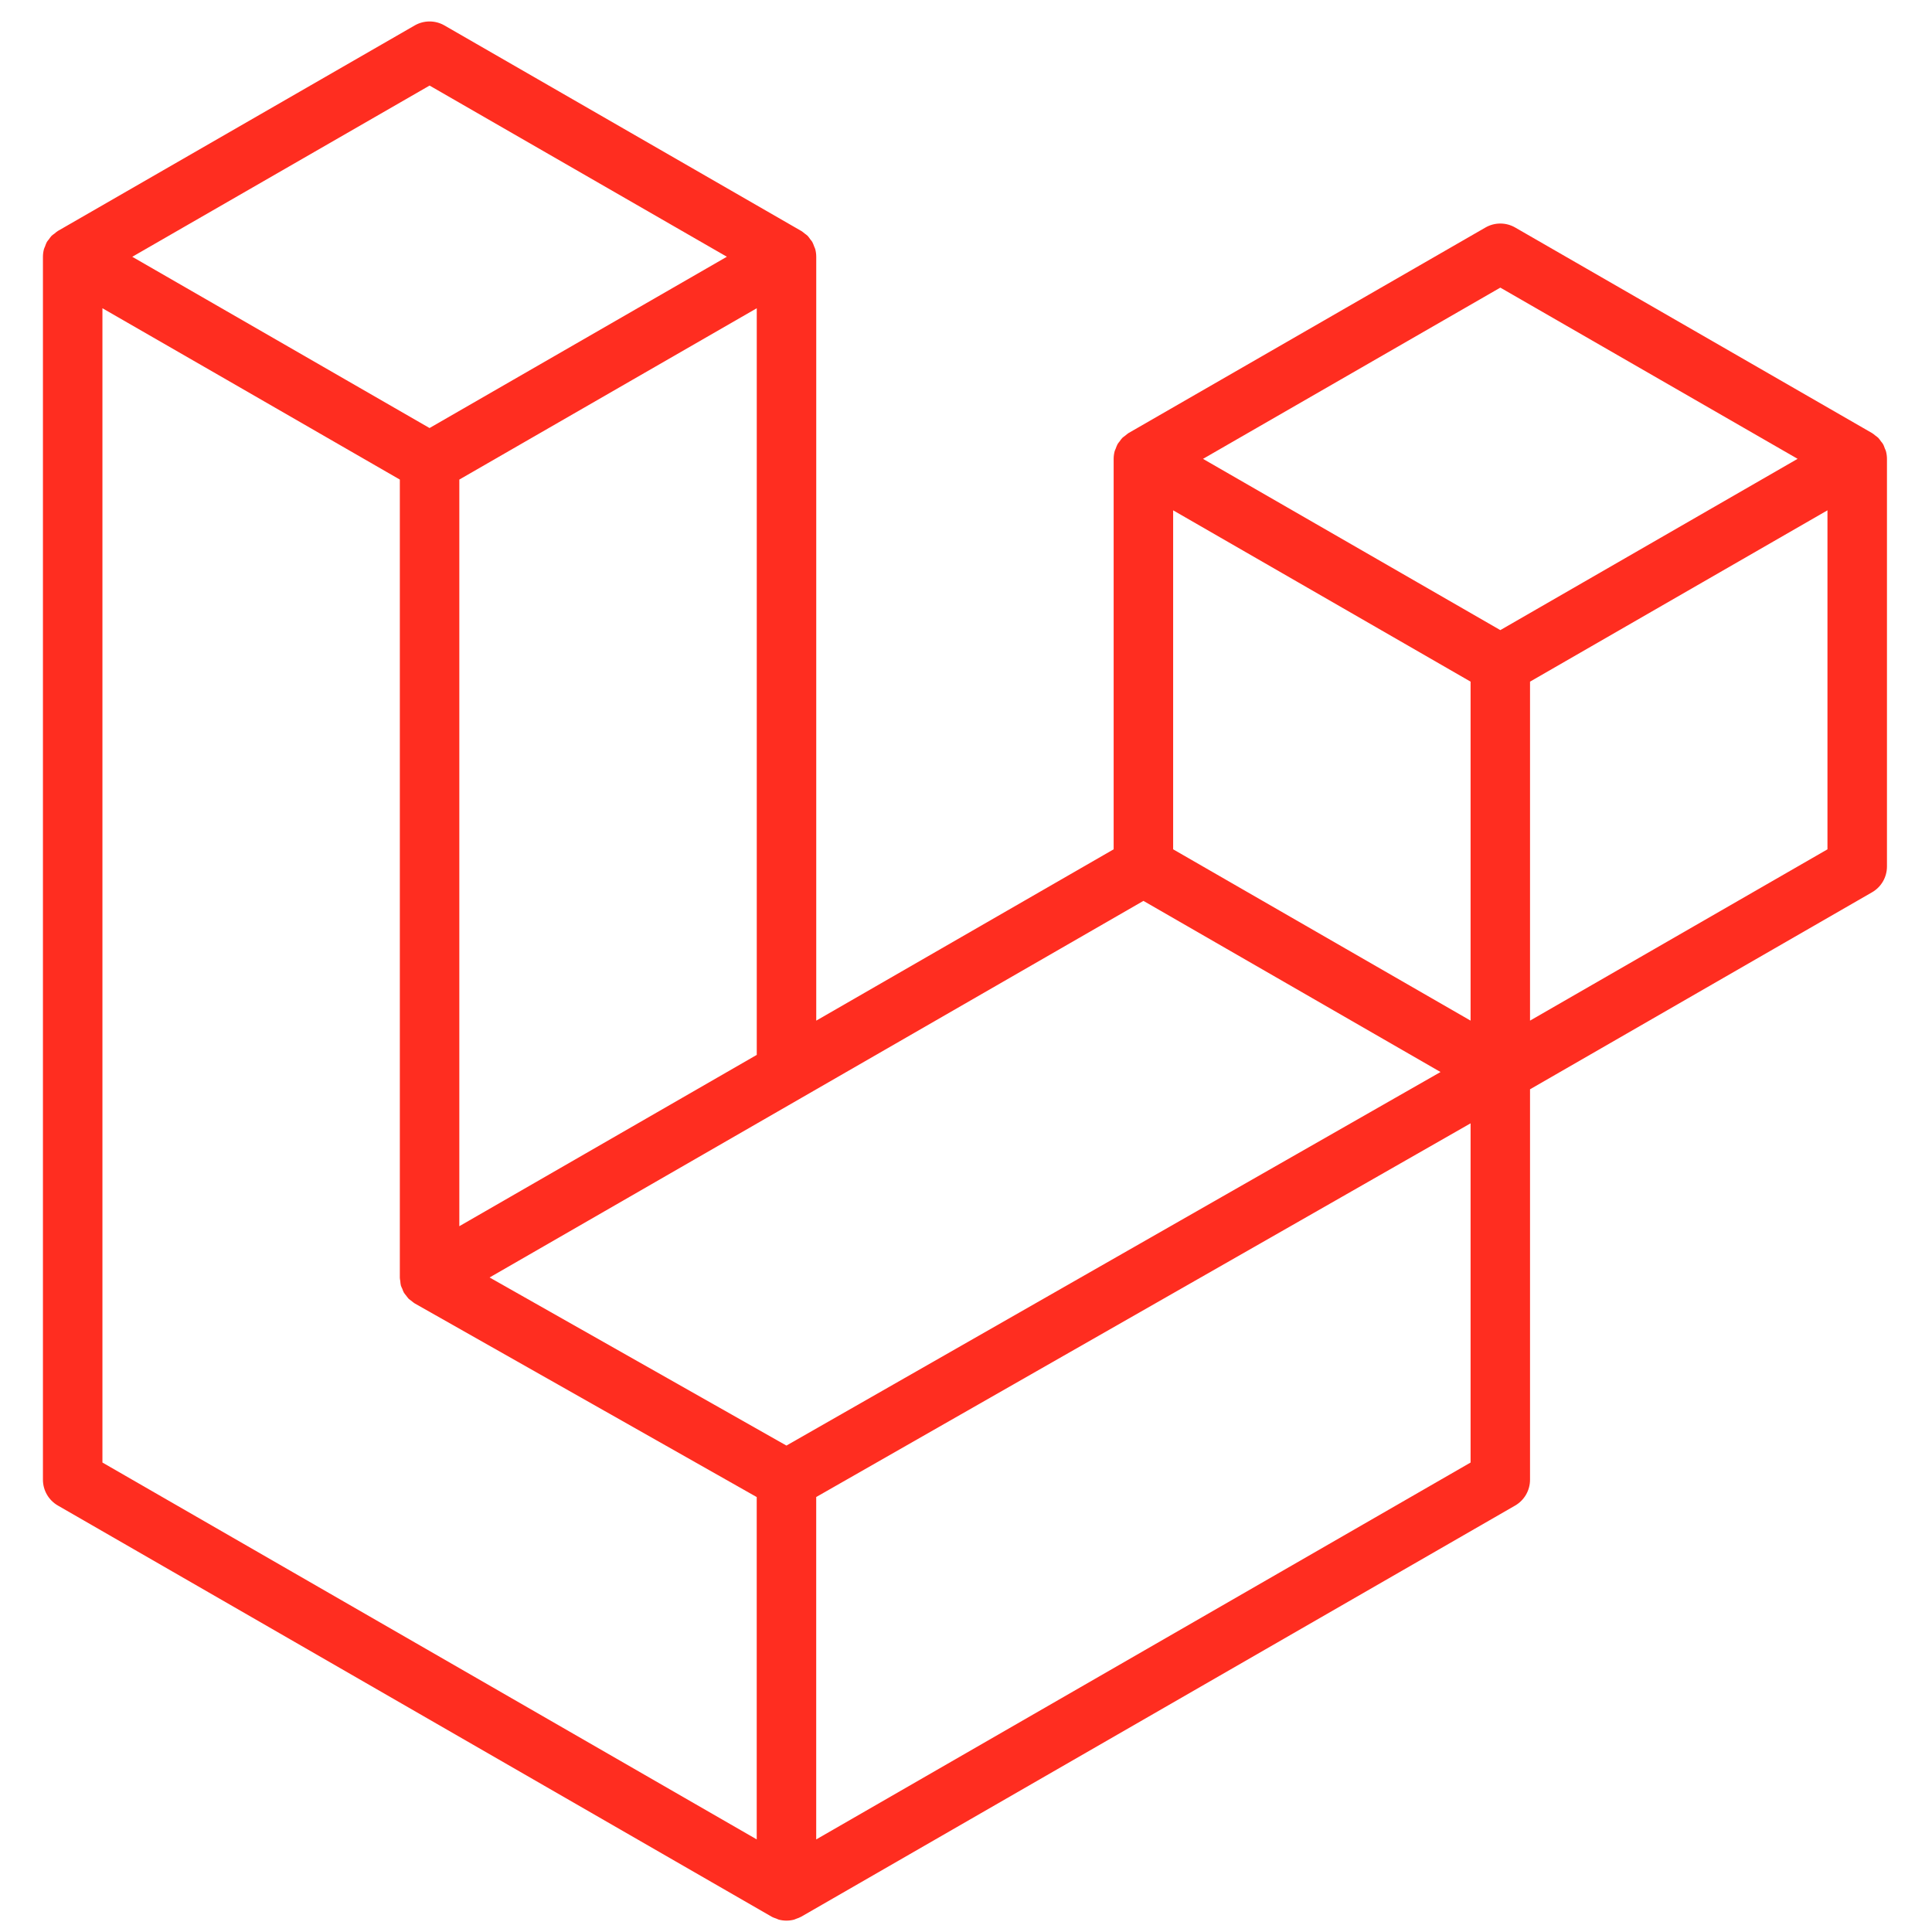
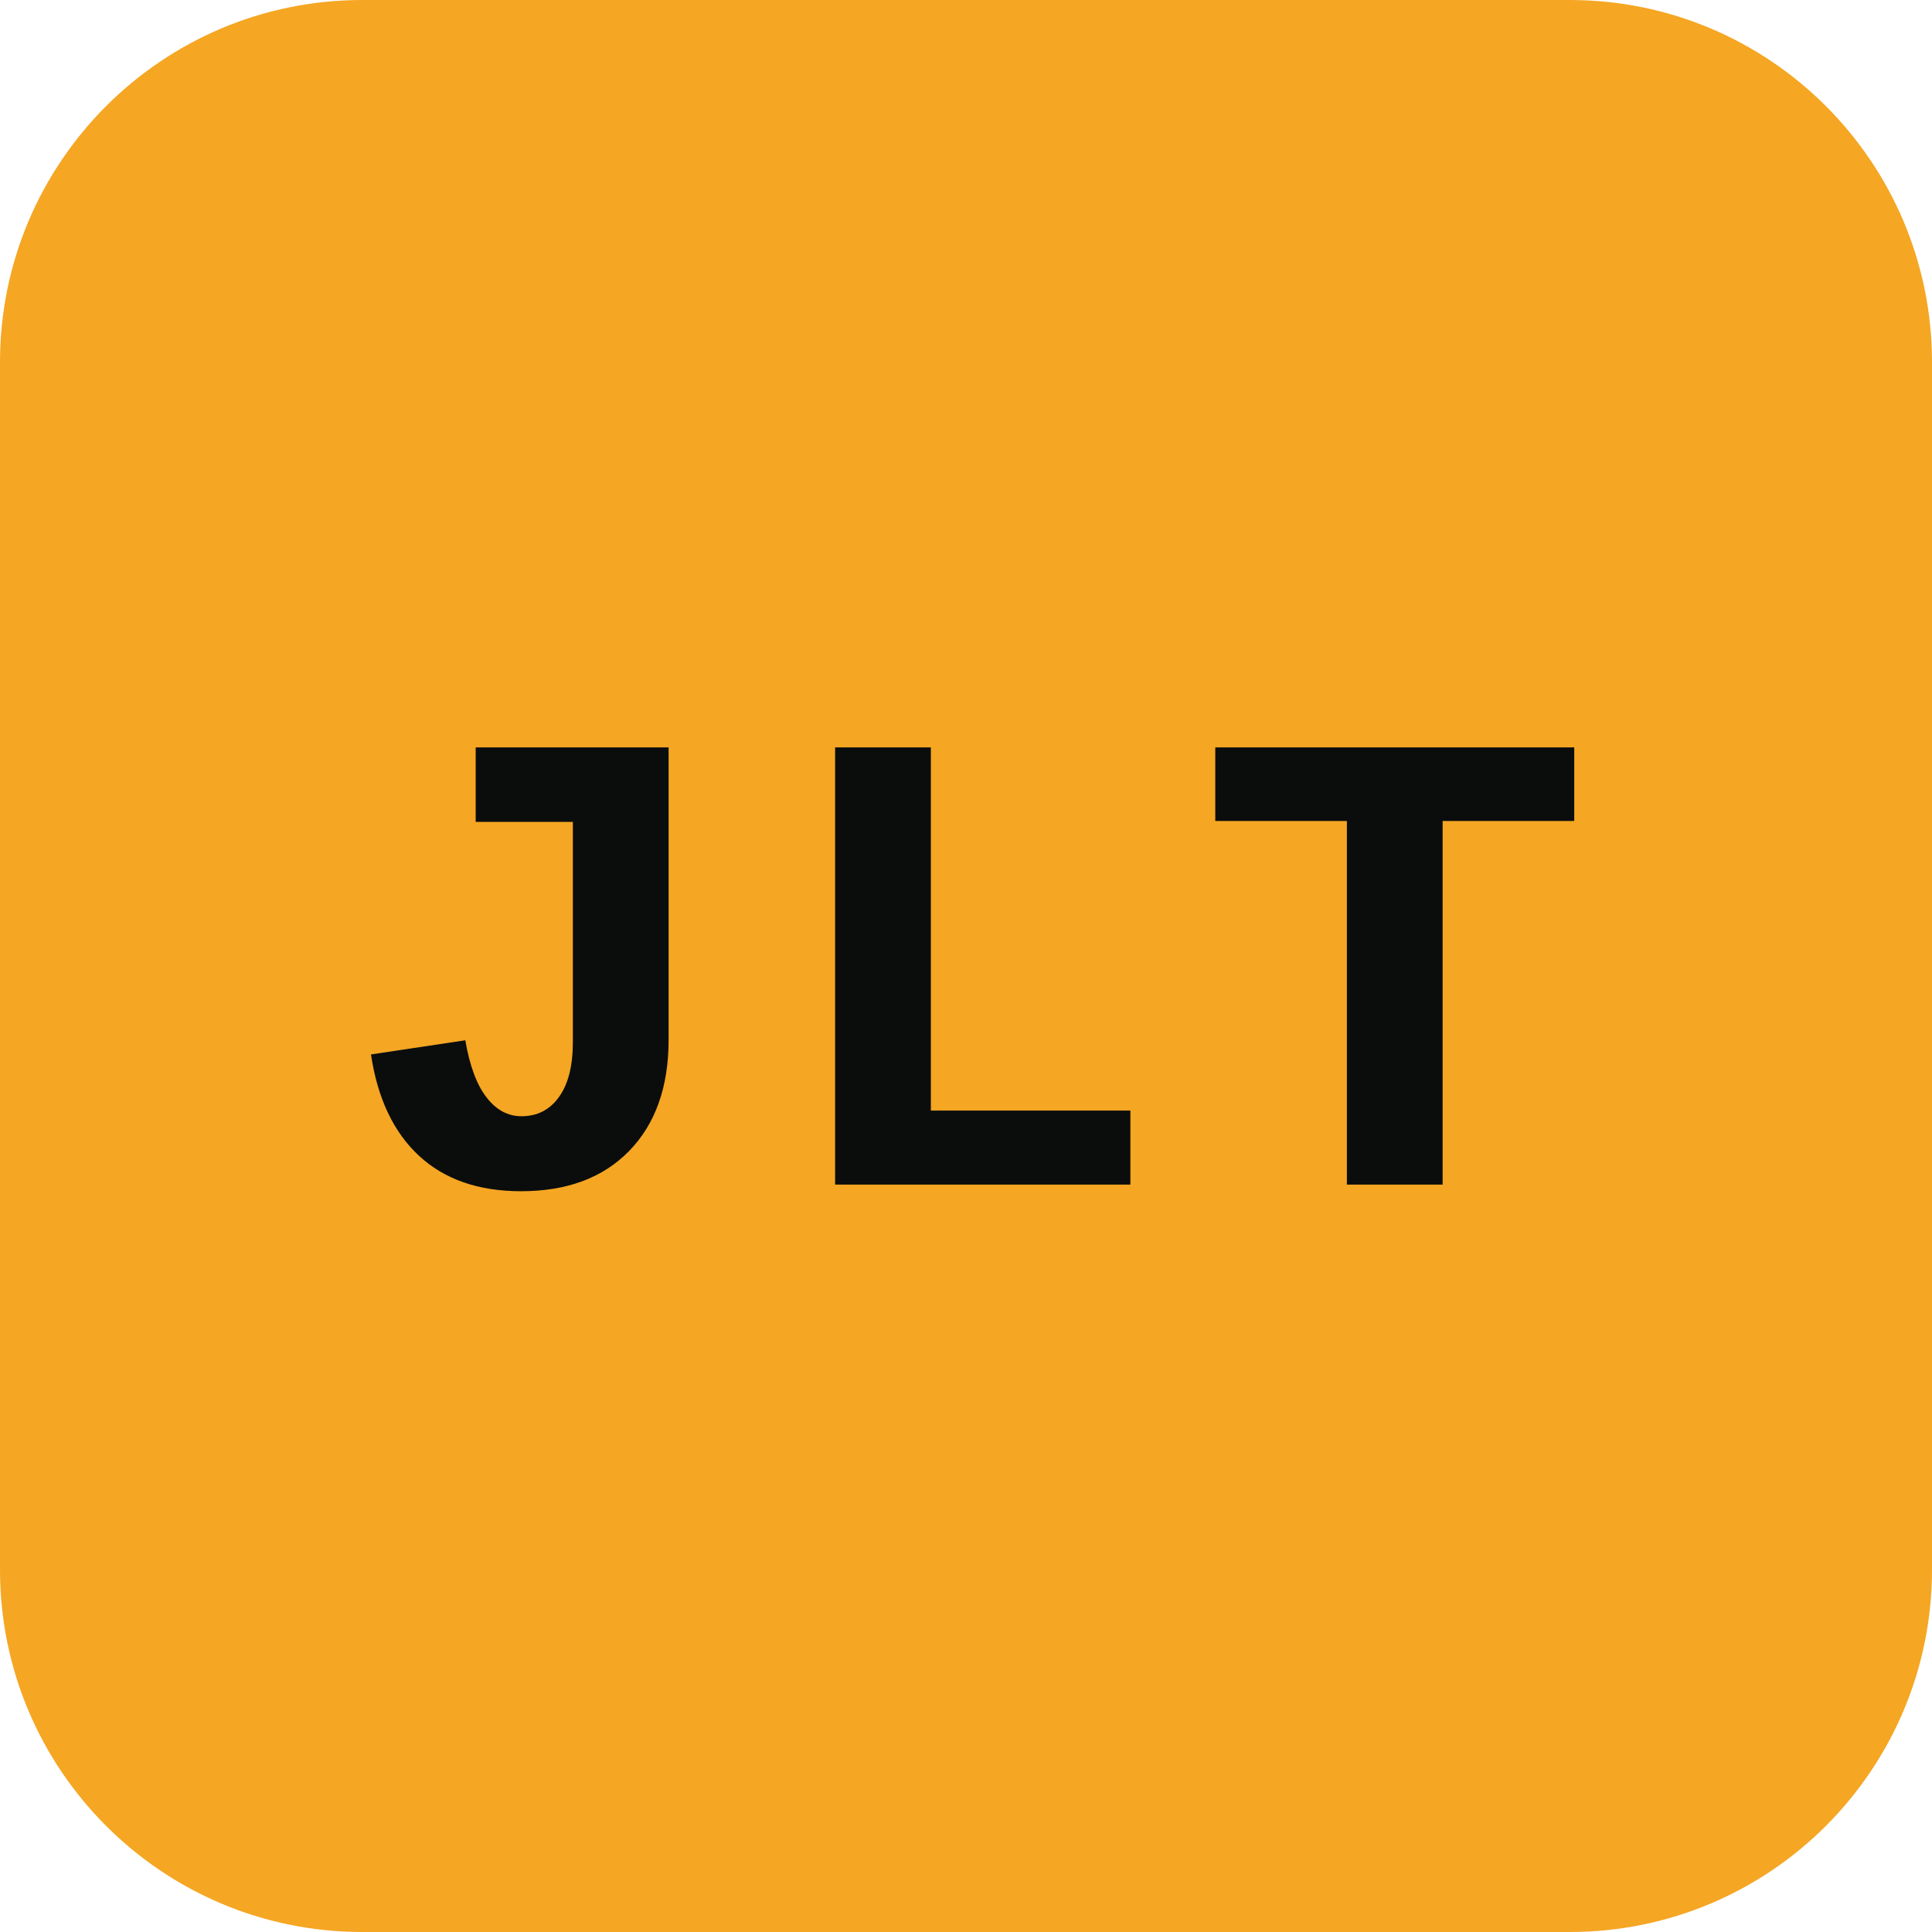
- <svg xmlns="http://www.w3.org/2000/svg" width="166" height="166" viewBox="0 0 166 166" fill="none">
-   <path fill-rule="evenodd" clip-rule="evenodd" d="M162.041 38.759C162.099 38.977 162.129 39.201 162.13 39.426V74.452C162.13 74.902 162.011 75.344 161.786 75.733C161.561 76.122 161.237 76.444 160.847 76.668L131.462 93.594V127.141C131.462 128.054 130.977 128.897 130.186 129.357L68.847 164.683C68.707 164.763 68.554 164.814 68.401 164.868C68.343 164.887 68.289 164.922 68.228 164.938C67.8 165.051 67.349 165.051 66.92 164.938C66.85 164.919 66.786 164.881 66.719 164.855C66.579 164.804 66.432 164.76 66.298 164.683L4.972 129.357C4.583 129.133 4.259 128.81 4.034 128.421C3.808 128.032 3.69 127.591 3.689 127.141L3.689 22.063C3.689 21.834 3.721 21.61 3.779 21.393C3.798 21.32 3.843 21.253 3.868 21.179C3.916 21.045 3.961 20.908 4.031 20.783C4.079 20.7 4.149 20.633 4.206 20.557C4.28 20.454 4.347 20.349 4.433 20.26C4.506 20.186 4.602 20.132 4.685 20.068C4.778 19.992 4.861 19.909 4.966 19.848L35.633 2.185C36.022 1.961 36.462 1.844 36.91 1.844C37.358 1.844 37.798 1.961 38.186 2.185L68.851 19.848H68.857C68.959 19.912 69.045 19.992 69.138 20.065C69.221 20.129 69.313 20.186 69.387 20.257C69.476 20.349 69.54 20.454 69.616 20.557C69.671 20.633 69.744 20.7 69.789 20.783C69.862 20.911 69.904 21.045 69.955 21.179C69.98 21.253 70.025 21.32 70.044 21.396C70.103 21.614 70.133 21.838 70.133 22.063V87.694L95.686 72.974V39.423C95.686 39.2 95.718 38.973 95.775 38.759C95.798 38.683 95.839 38.615 95.865 38.542C95.916 38.408 95.96 38.271 96.031 38.146C96.079 38.063 96.149 37.996 96.203 37.92C96.279 37.818 96.343 37.712 96.433 37.623C96.506 37.549 96.599 37.495 96.681 37.431C96.777 37.355 96.86 37.272 96.962 37.211L127.633 19.548C128.021 19.324 128.461 19.206 128.91 19.206C129.358 19.206 129.798 19.324 130.186 19.548L160.85 37.211C160.959 37.275 161.042 37.355 161.137 37.428C161.217 37.492 161.31 37.549 161.383 37.62C161.473 37.712 161.536 37.818 161.613 37.92C161.67 37.996 161.741 38.063 161.785 38.146C161.859 38.271 161.9 38.408 161.951 38.542C161.98 38.615 162.021 38.683 162.041 38.759ZM157.018 72.974V43.848L146.287 50.028L131.462 58.568V87.694L157.021 72.974H157.018ZM126.354 125.663V96.518L111.771 104.85L70.13 128.626V158.046L126.354 125.663ZM8.801 26.485V125.663L65.018 158.043V128.629L35.649 112L35.64 111.994L35.627 111.988C35.528 111.93 35.445 111.847 35.353 111.777C35.273 111.713 35.18 111.662 35.11 111.592L35.104 111.582C35.021 111.502 34.963 111.403 34.893 111.314C34.829 111.228 34.753 111.154 34.702 111.065L34.699 111.055C34.641 110.96 34.606 110.845 34.565 110.736C34.523 110.64 34.469 110.551 34.443 110.449C34.411 110.328 34.405 110.197 34.392 110.072C34.379 109.976 34.354 109.881 34.354 109.785V109.778V41.205L19.532 32.662L8.801 26.485ZM36.913 7.35L11.364 22.063L36.907 36.777L62.453 22.06L36.907 7.35H36.913ZM50.2 99.174L65.022 90.637V26.485L54.291 32.665L39.466 41.205V105.357L50.2 99.174ZM128.91 24.713L103.363 39.426L128.91 54.14L154.453 39.423L128.91 24.713ZM126.354 58.568L111.529 50.028L100.798 43.848V72.974L115.619 81.511L126.354 87.694V58.568ZM67.571 124.205L105.042 102.803L123.772 92.109L98.245 77.405L68.854 94.334L42.066 109.762L67.571 124.205Z" fill="#FF2D20" />
+ <svg xmlns="http://www.w3.org/2000/svg" viewBox="0 0 64 64" role="img" aria-labelledby="title">
+   <rect width="64" height="64" rx="12" fill="#f5a623" />
+   <text x="32" y="33" fill="#0b0d0d" font-family="'JetBrains Mono', 'Courier New', monospace" font-size="22" font-weight="600" letter-spacing="1" text-anchor="middle" dominant-baseline="middle">JLT</text>
</svg>
